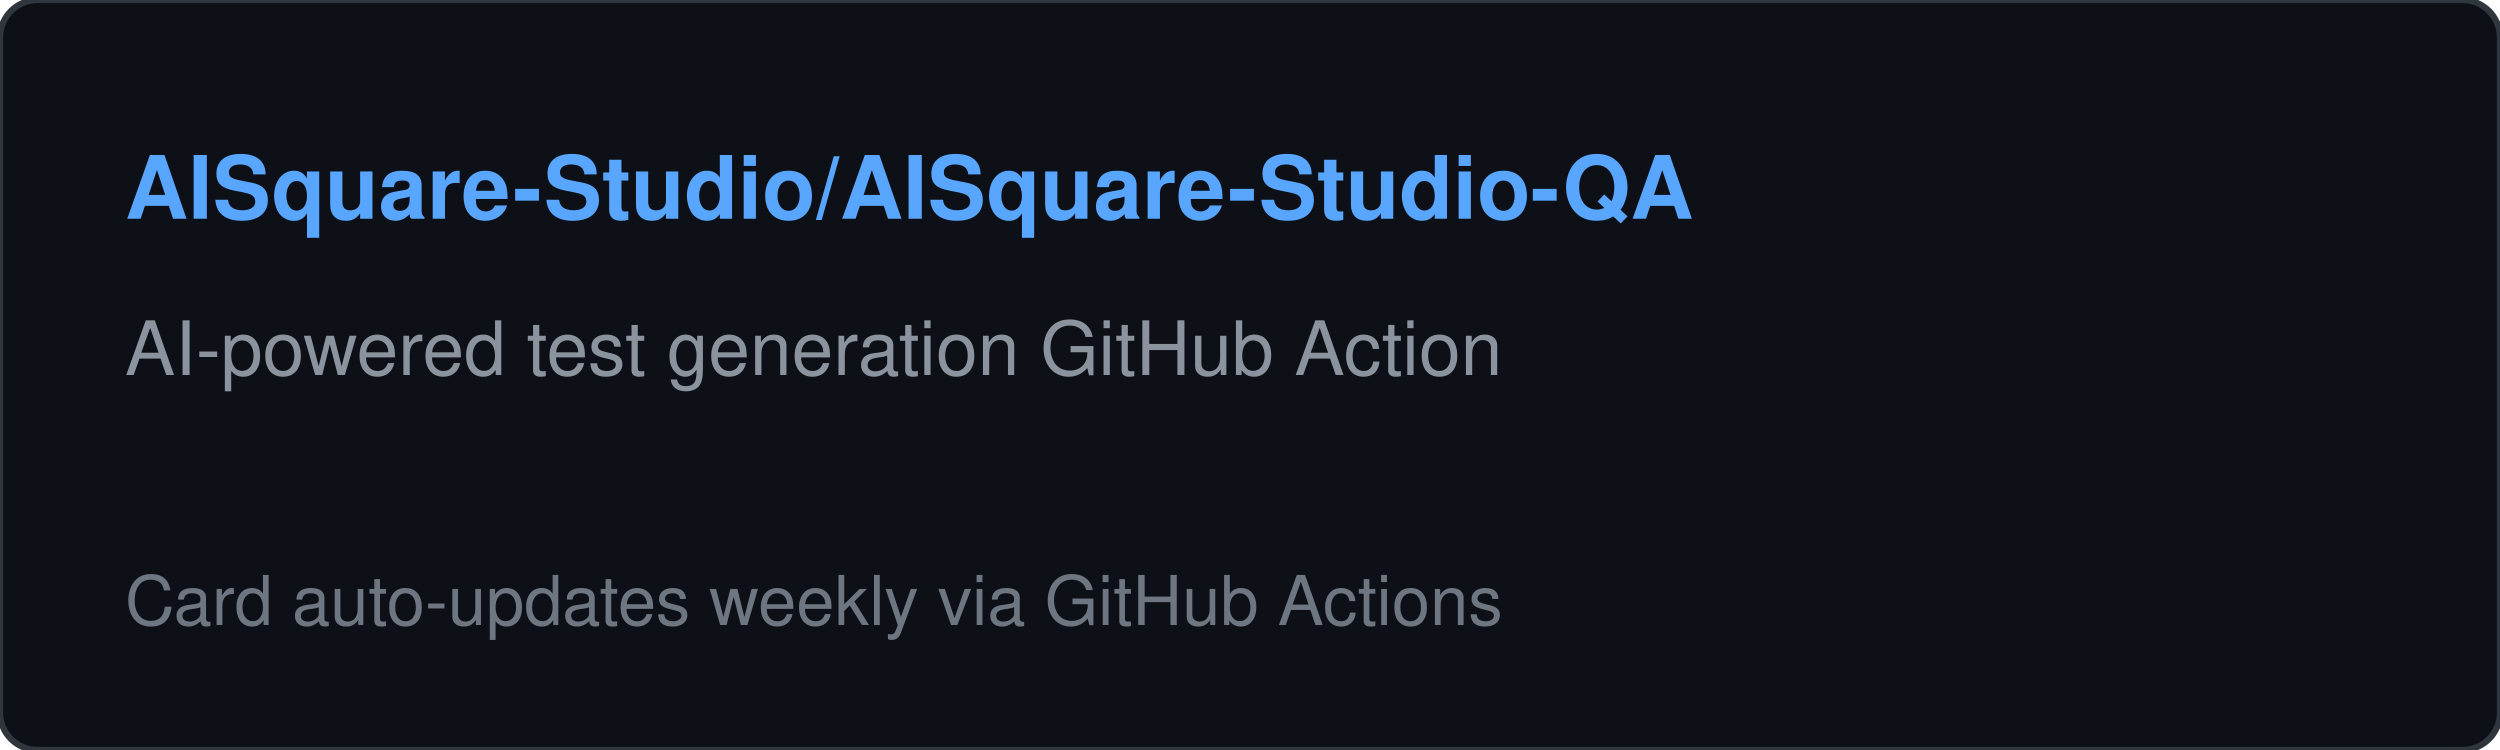
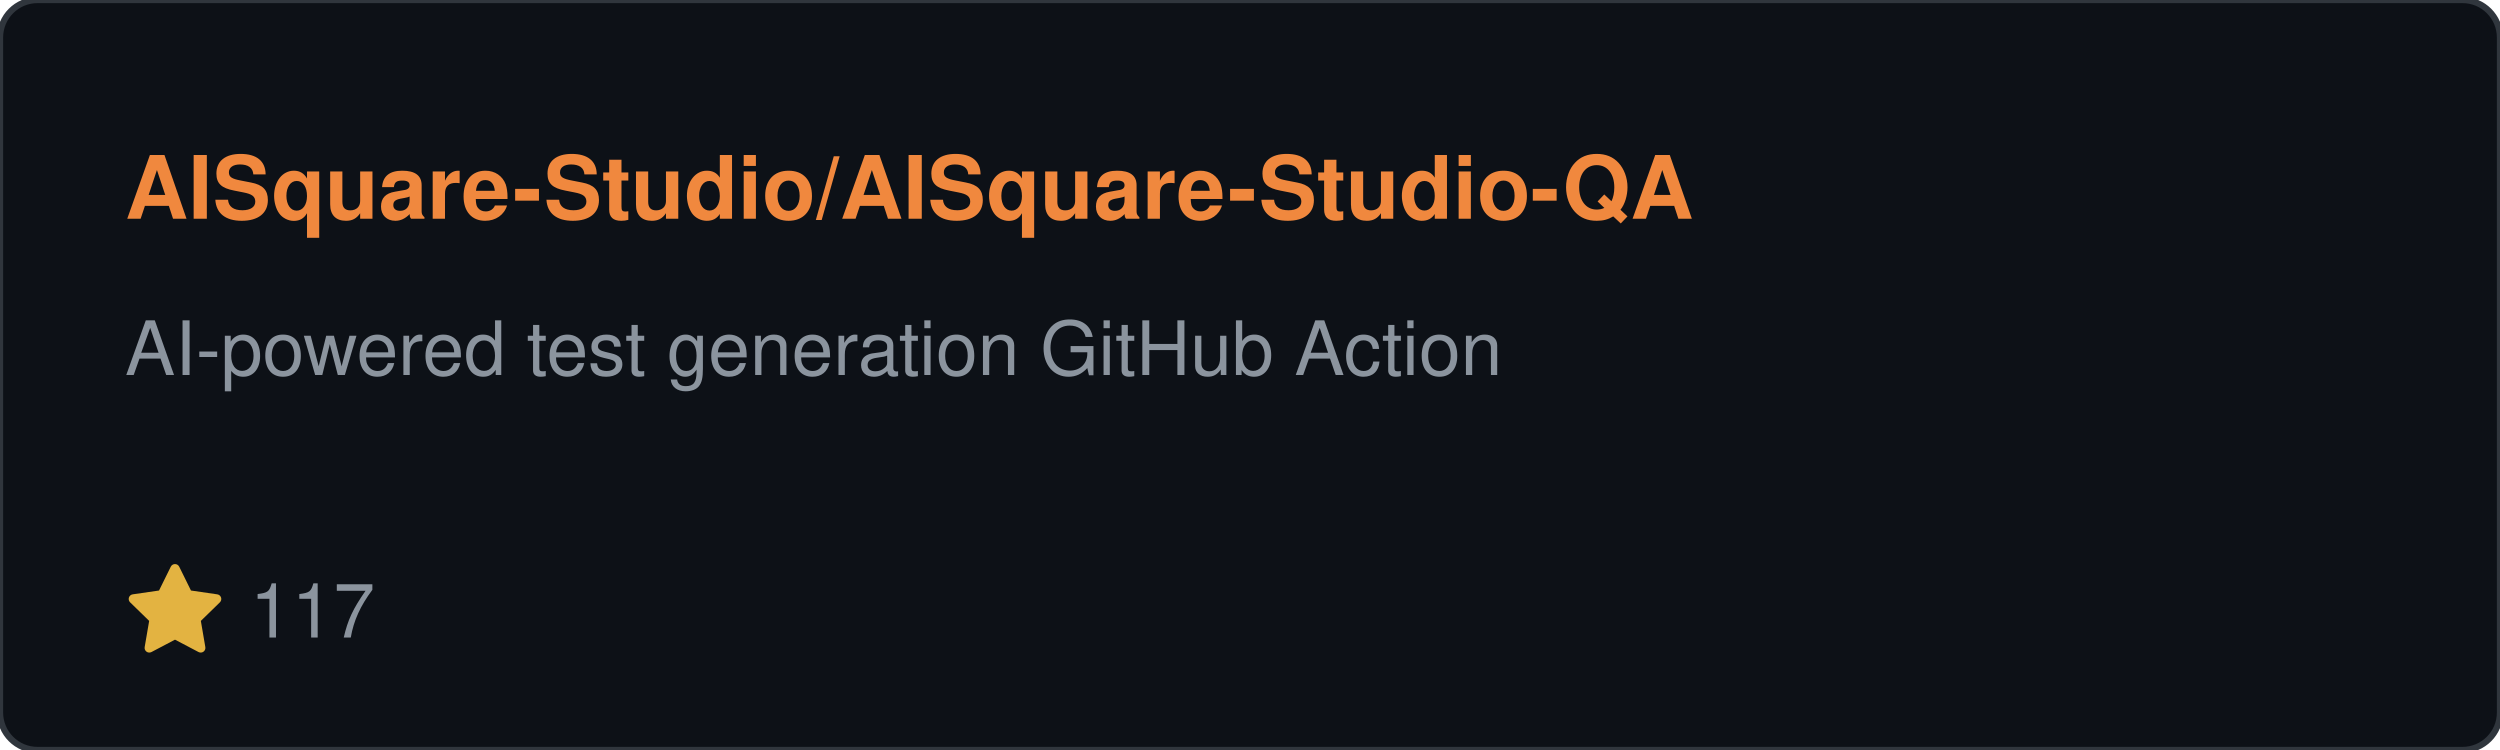
<svg xmlns="http://www.w3.org/2000/svg" width="400" height="120">
  <rect width="400" height="120" rx="6" fill="#0d1117" stroke="#30363d" />
-   <text x="20" y="35" fill="#58a6ff" font-family="Segoe UI,Helvetica,Arial,sans-serif" font-size="14" font-weight="bold">AISquare-Studio/AISquare-Studio-QA</text>
+   <text x="20" y="35" fill="#f0883e" font-family="Segoe UI,Helvetica,Arial,sans-serif" font-size="14" font-weight="bold">AISquare-Studio/AISquare-Studio-QA</text>
  <text x="20" y="60" fill="#8b949e" font-family="Segoe UI,Helvetica,Arial,sans-serif" font-size="12">AI-powered test generation GitHub Action</text>
-   <text x="20" y="100" fill="#6e7681" font-family="Segoe UI,Helvetica,Arial,sans-serif" font-size="11">Card auto-updates weekly via GitHub Actions</text>
+   <g transform="translate(20, 90)">
+     <path d="M8 .25a.75.75 0 0 1 .673.418l1.882 3.815 4.21.612a.75.75 0 0 1 .416 1.279l-3.046 2.97.719 4.192a.75.75 0 0 1-1.088.791L8 12.347l-3.766 1.98a.75.75 0 0 1-1.088-.79l.72-4.194L.818 6.374a.75.75 0 0 1 .416-1.28l4.21-.611L7.327.668A.75.75 0 0 1 8 .25z" fill="#e3b341" />
+     <text x="20" y="12" fill="#8b949e" font-family="Segoe UI,Helvetica,Arial,sans-serif" font-size="12">117</text>
+   </g>
</svg>
